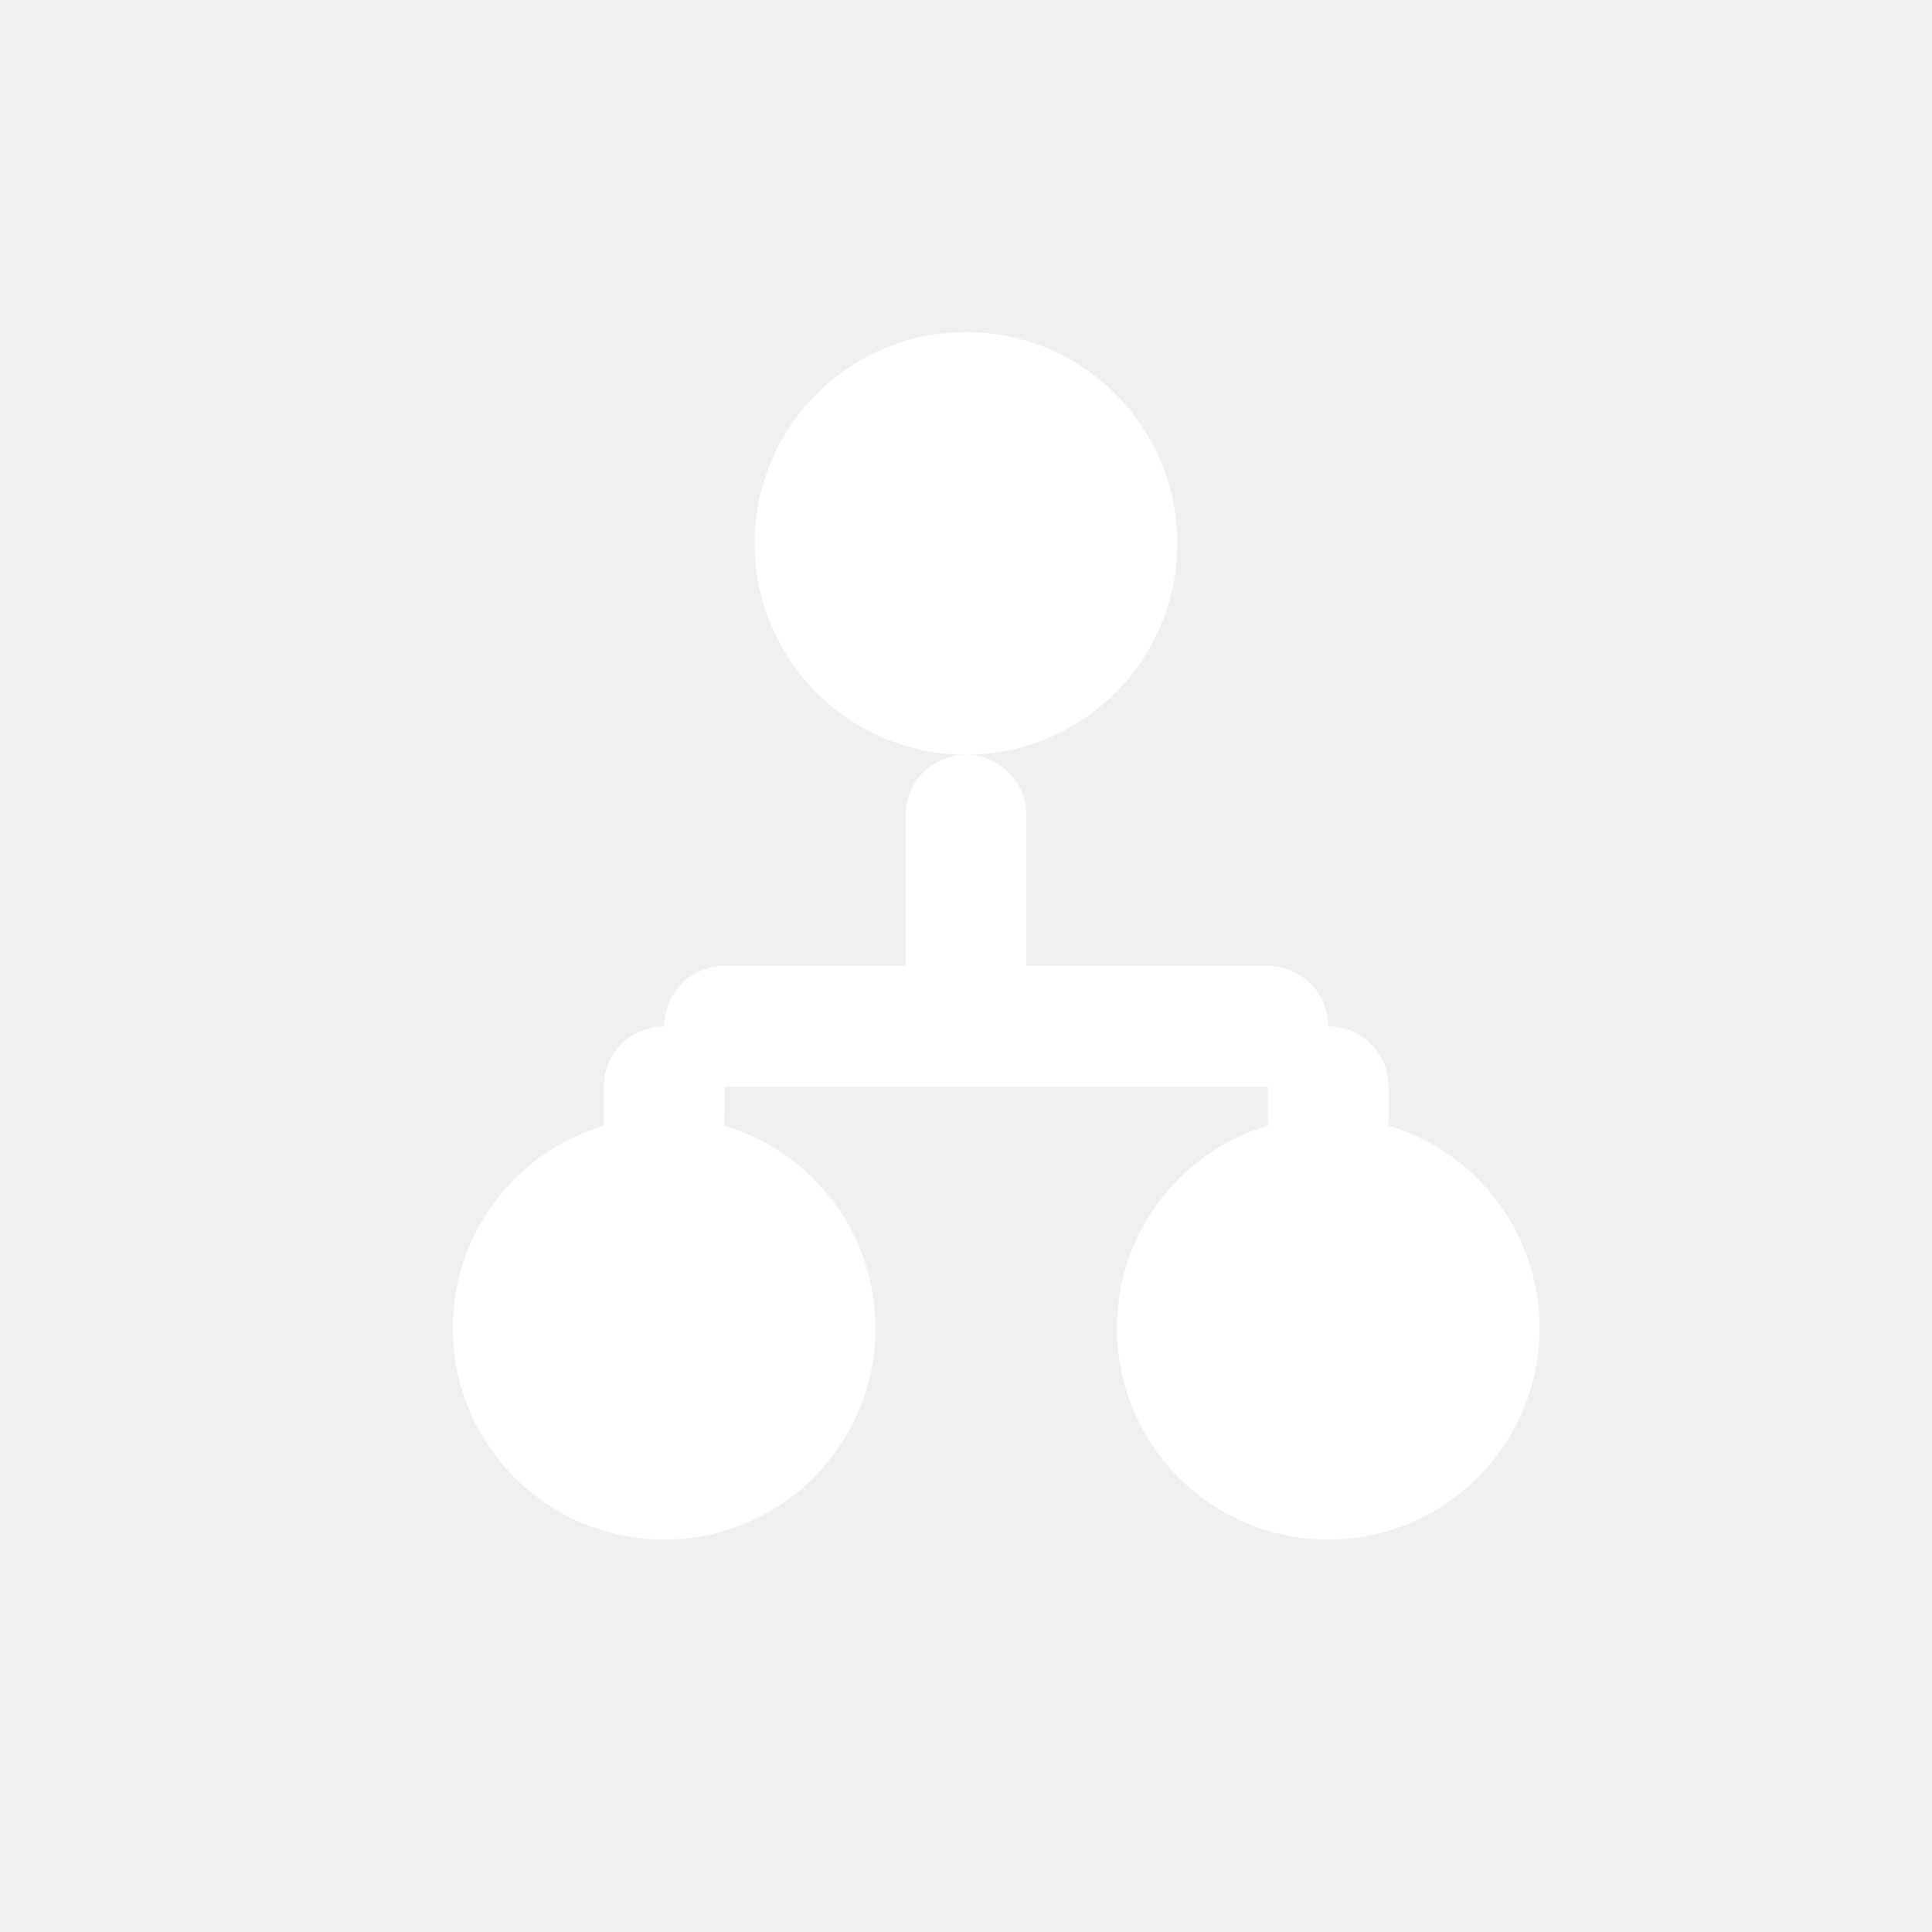
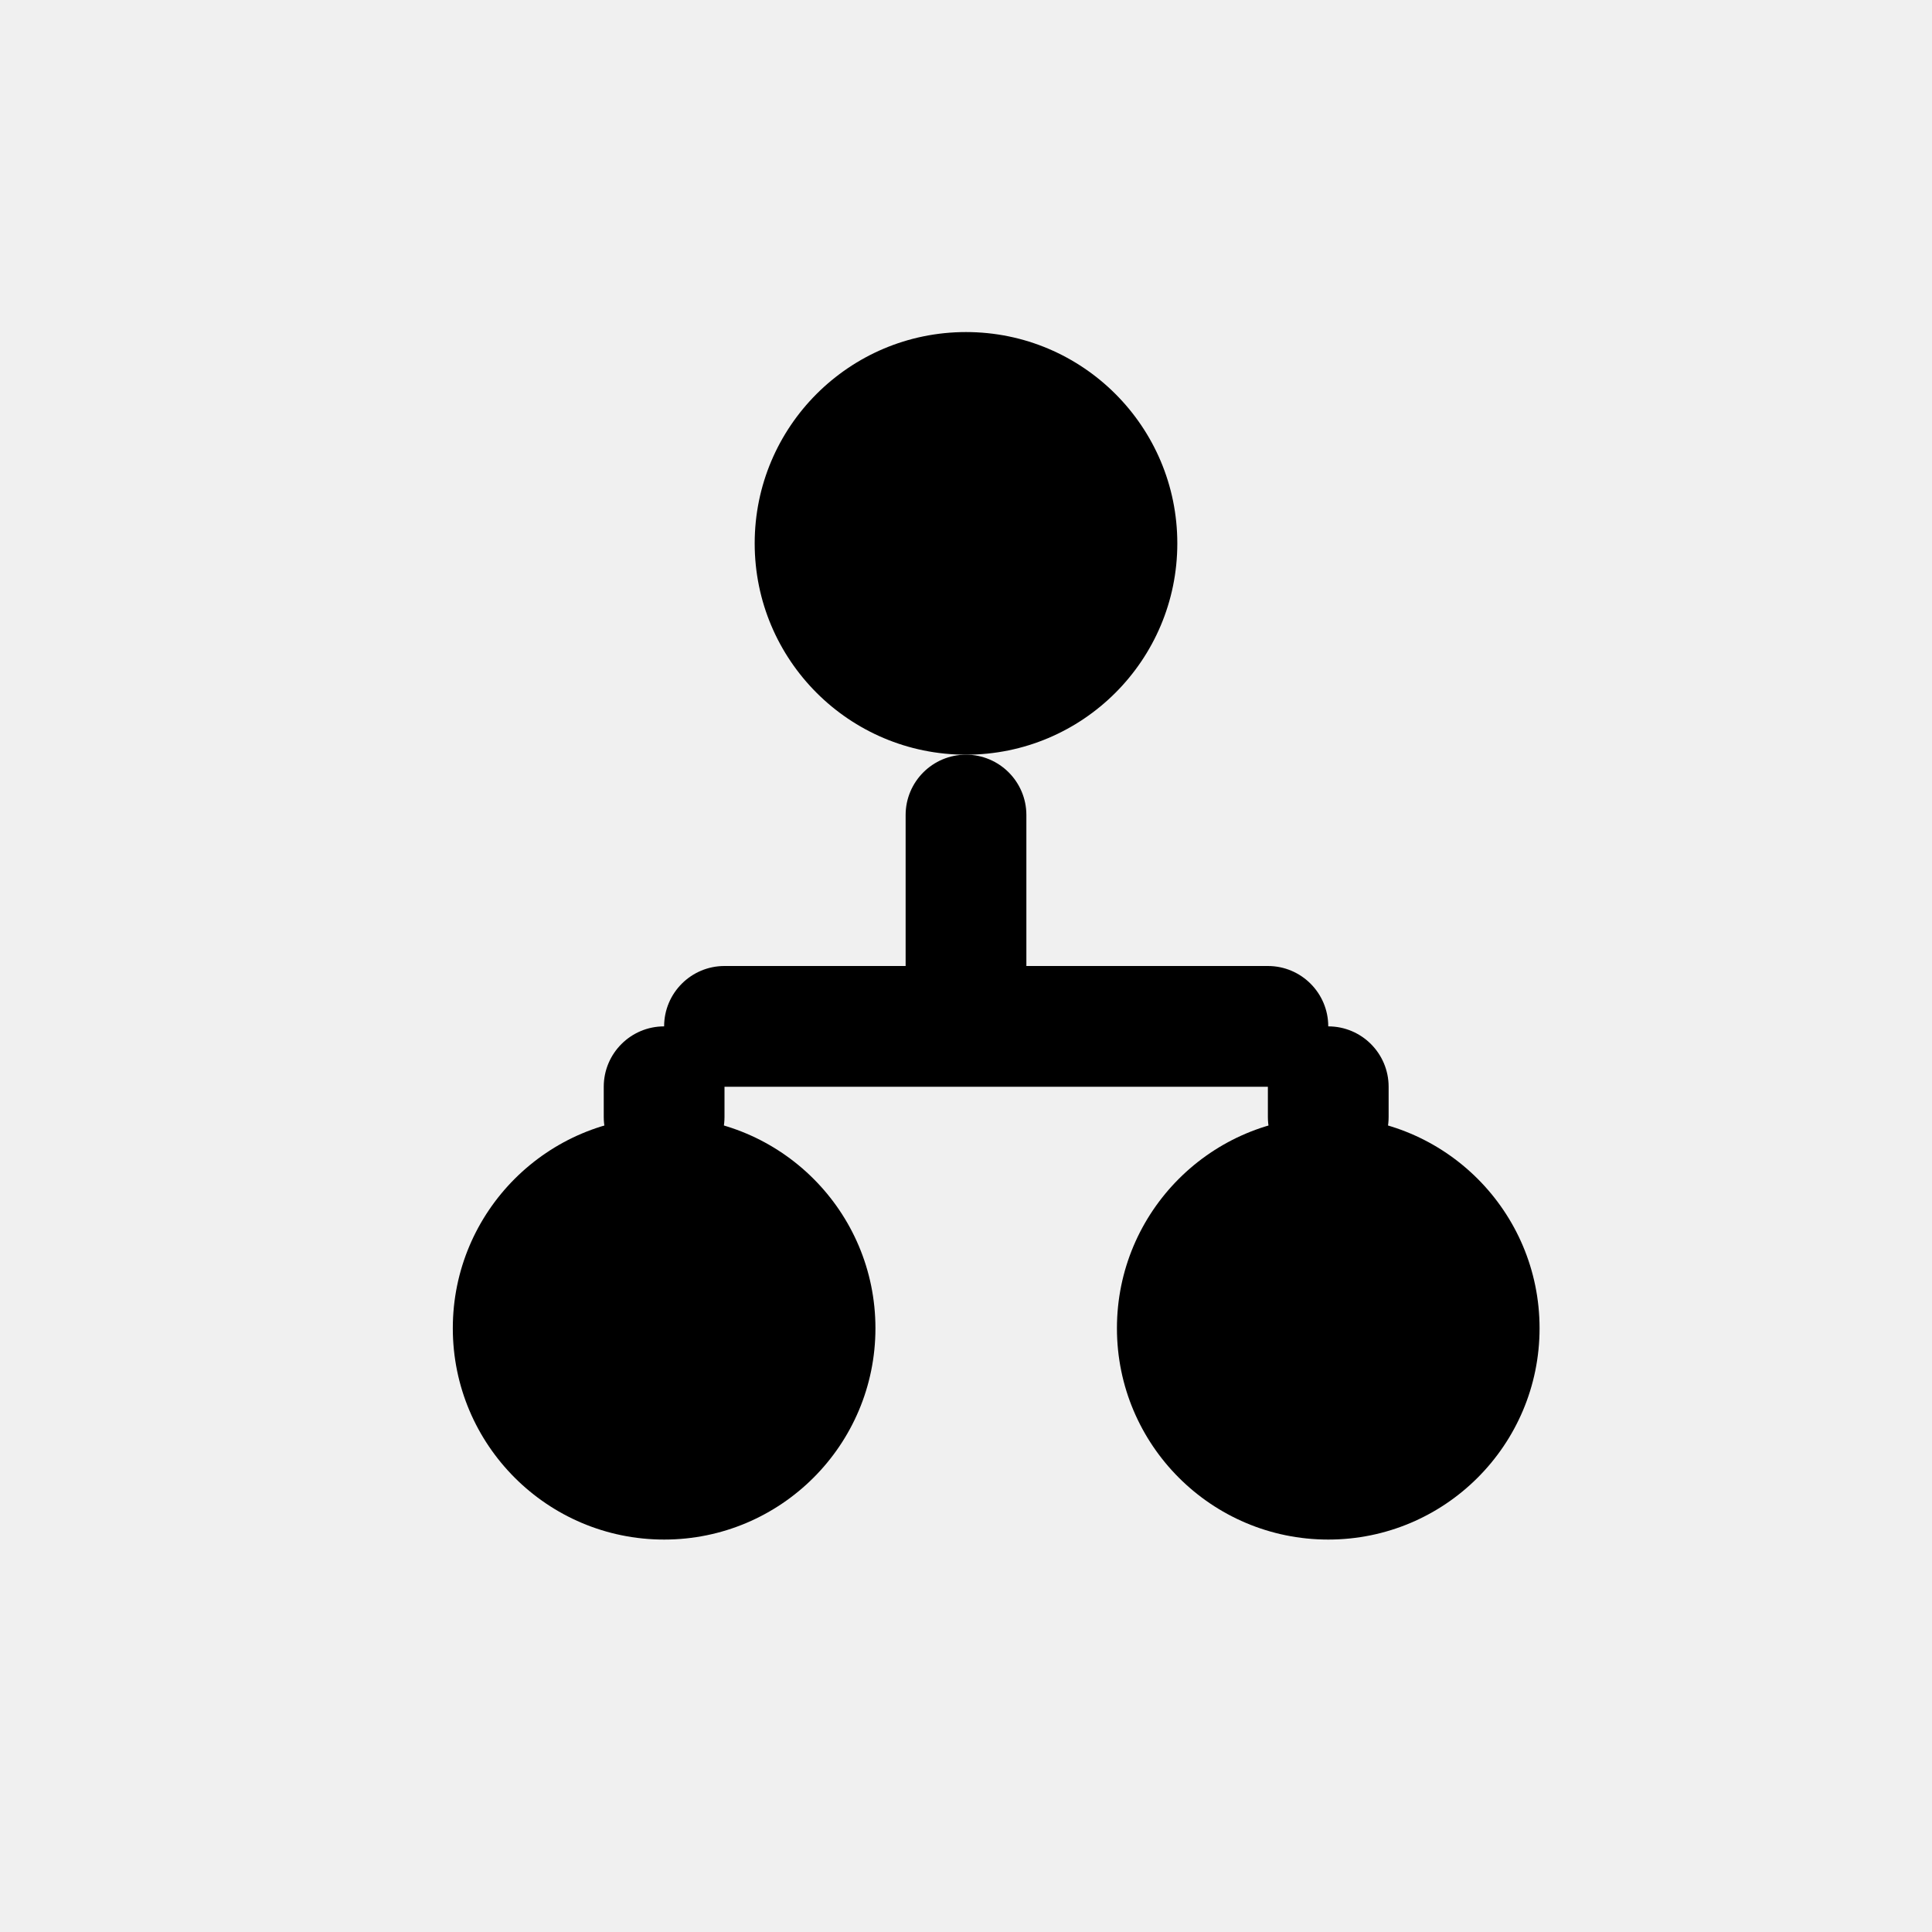
<svg xmlns="http://www.w3.org/2000/svg" viewBox="0 0 64 64" aria-hidden="true">
-   <g fill="#fff">
+   <g fill="#000">
    <circle cx="32" cy="18" r="7" />
    <circle cx="22" cy="44" r="7" />
    <circle cx="44" cy="44" r="7" />
    <rect x="30" y="25" width="4" height="9" rx="2" />
    <rect x="22" y="32" width="22" height="4" rx="2" />
    <rect x="20" y="34" width="4" height="5" rx="2" />
    <rect x="42" y="34" width="4" height="5" rx="2" />
  </g>
</svg>
